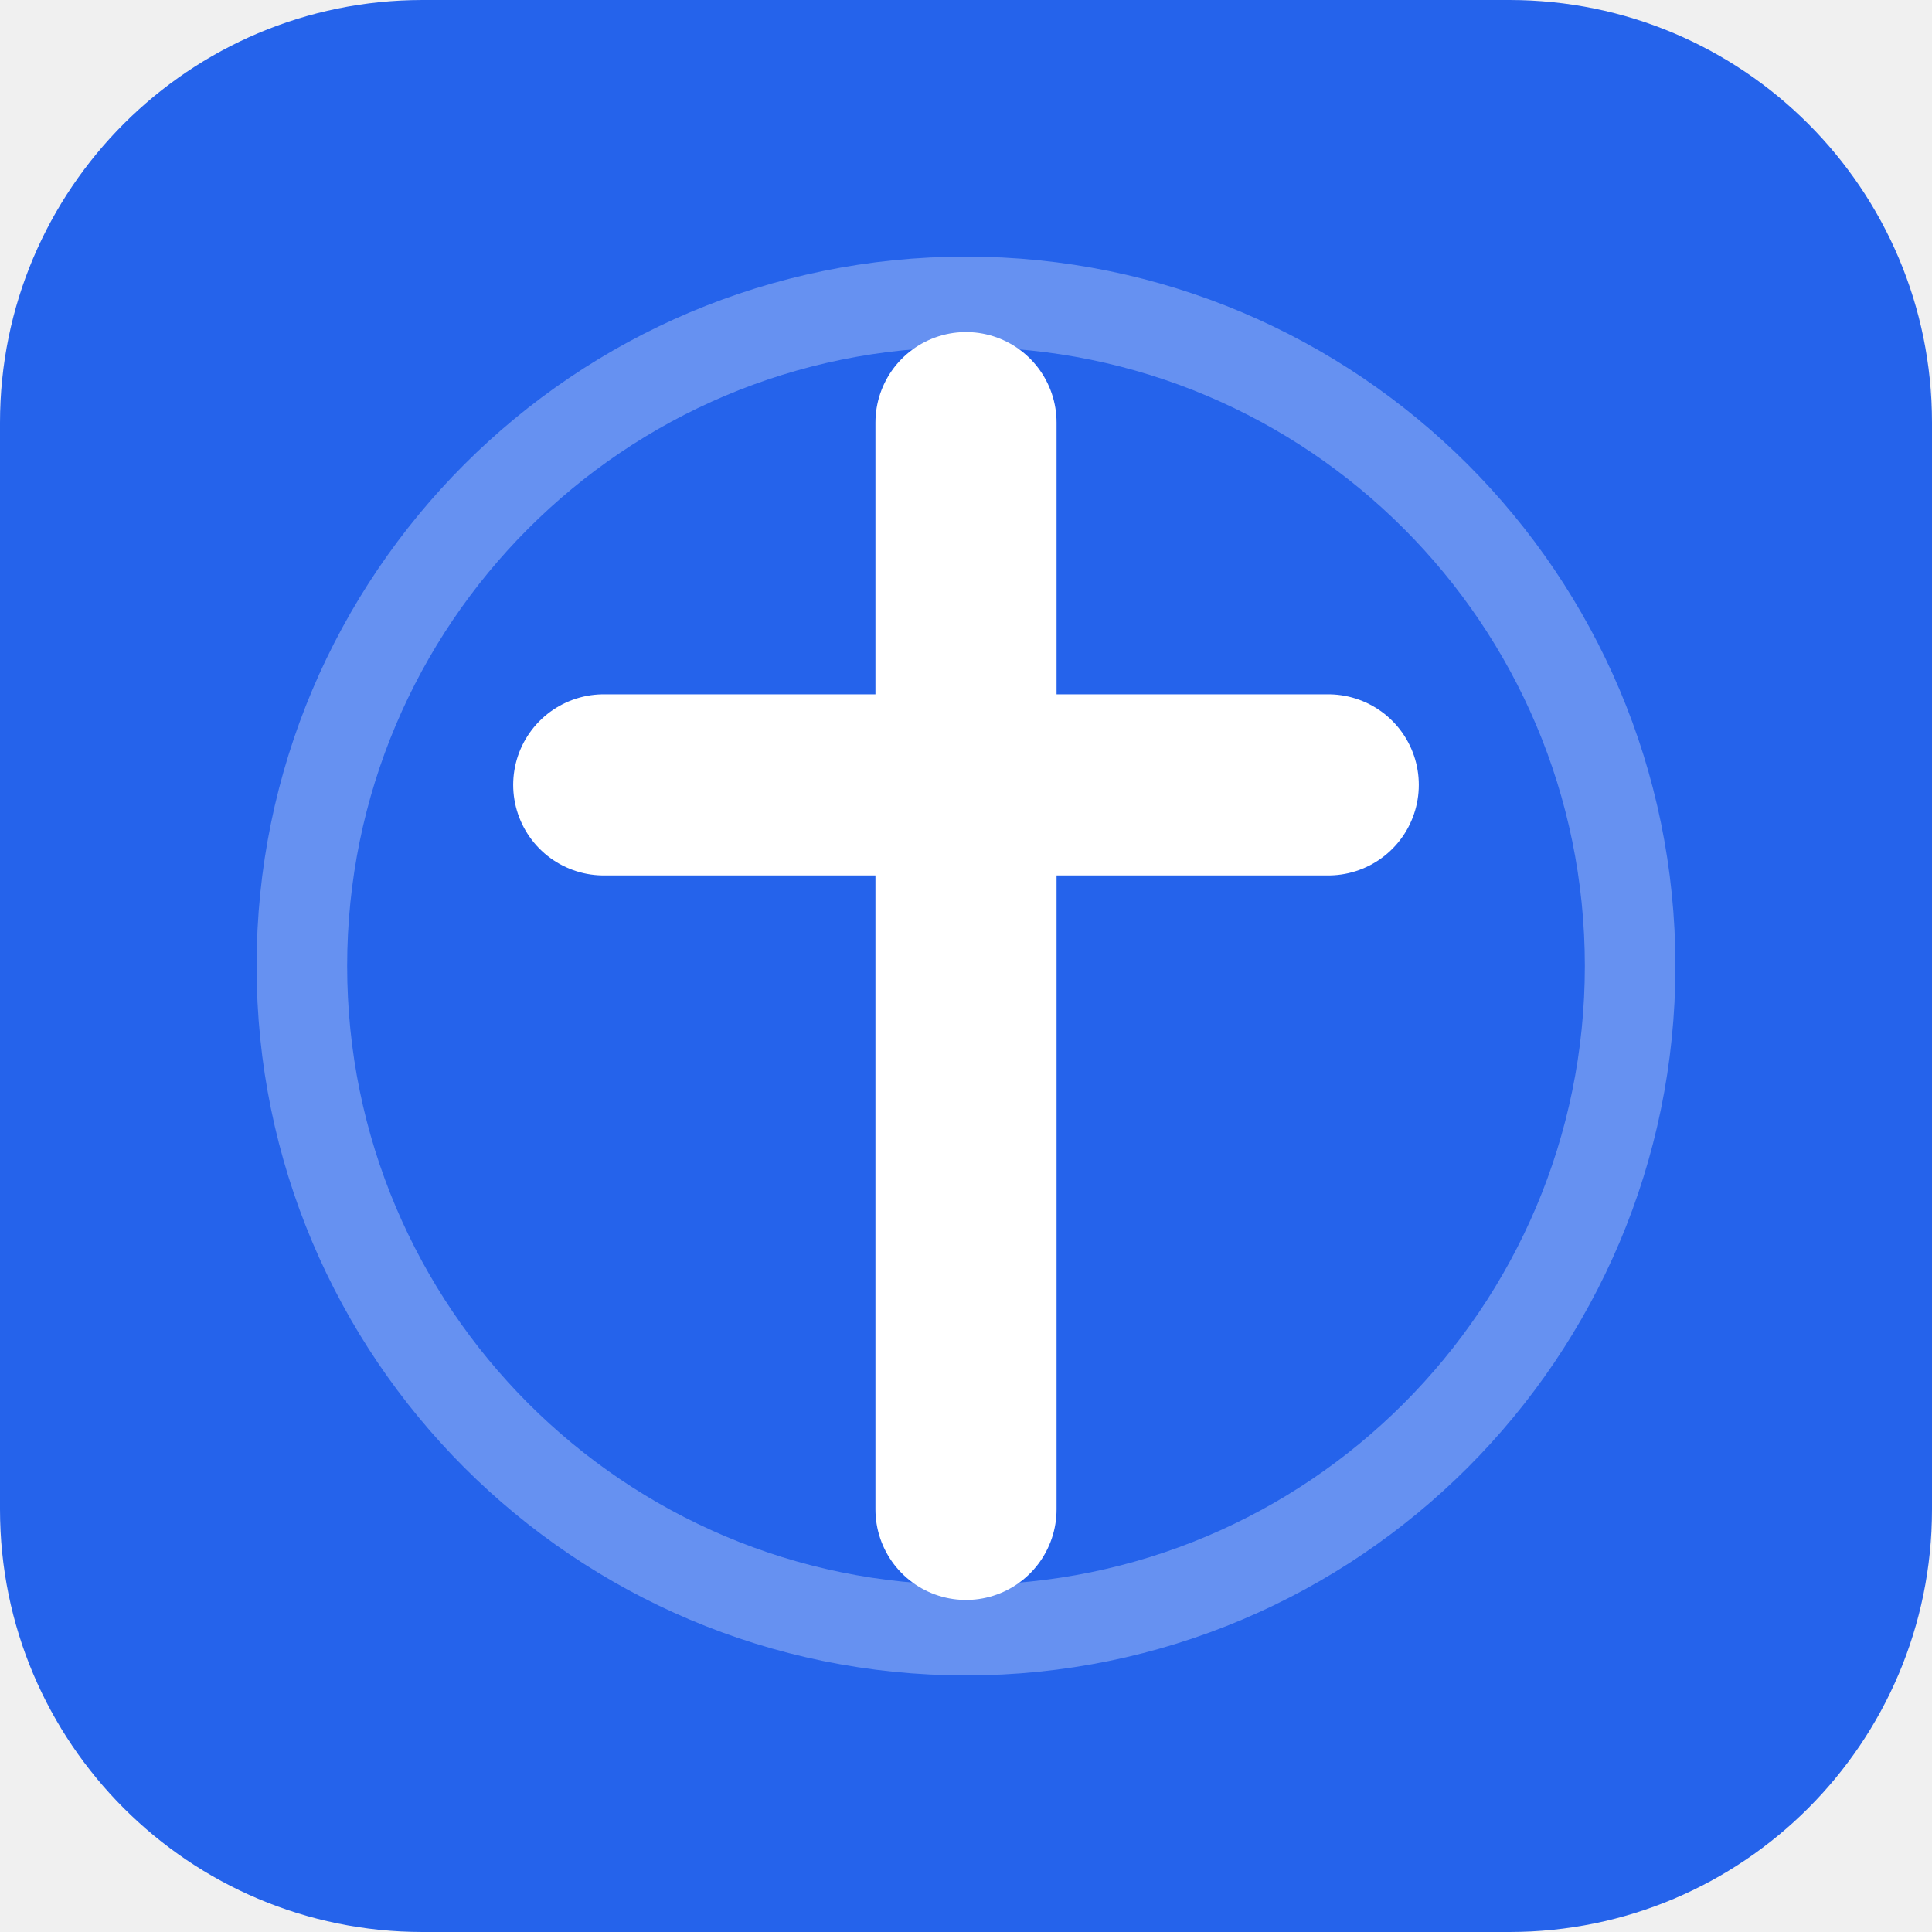
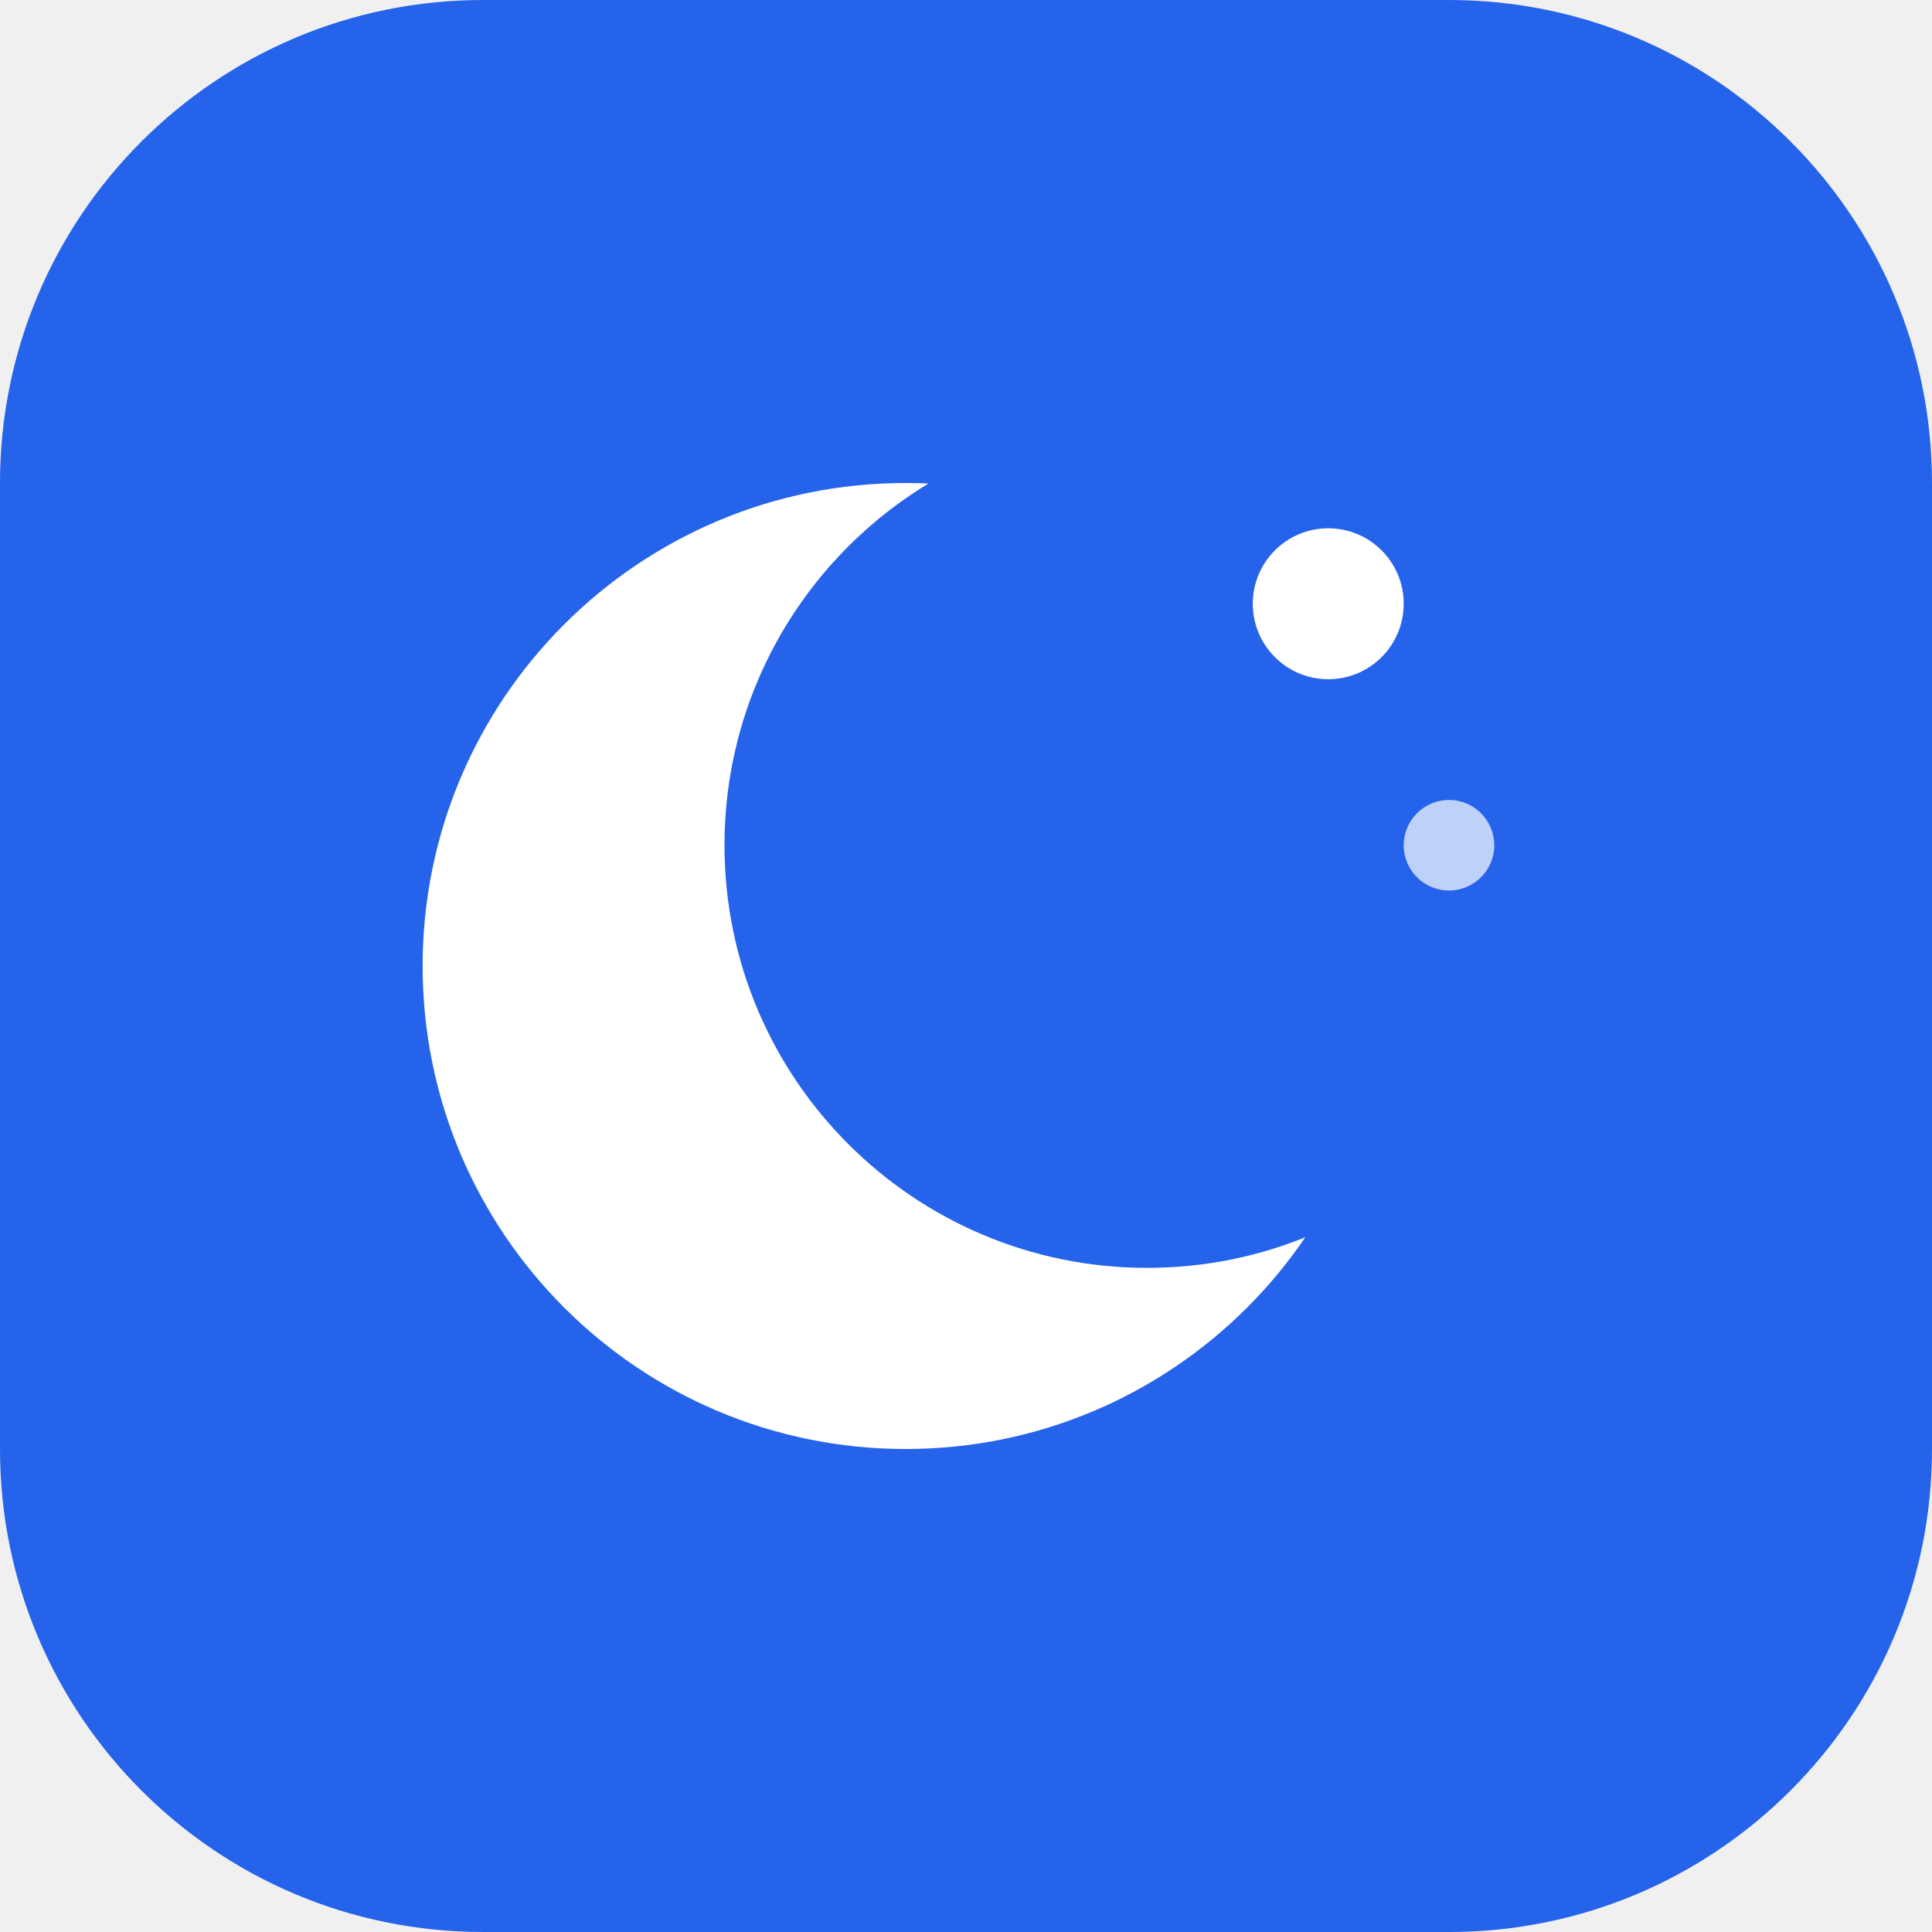
<svg xmlns="http://www.w3.org/2000/svg" viewBox="0 0 64 64" fill="none">
-   <rect width="64" height="64" rx="14" fill="#2563eb" />
-   <path d="M32 14v36M20 26h24" stroke="white" stroke-width="6" stroke-linecap="round" />
-   <circle cx="32" cy="32" r="22" stroke="white" stroke-width="3" fill="none" opacity="0.3" />
+   <rect width="64" height="64" rx="16" fill="#2563eb" />
+   <circle cx="30" cy="32" r="16" fill="white" />
+   <circle cx="38" cy="28" r="14" fill="#2563eb" />
+   <circle cx="44" cy="20" r="2.5" fill="white" />
+   <circle cx="48" cy="28" r="1.5" fill="white" opacity="0.7" />
</svg>
